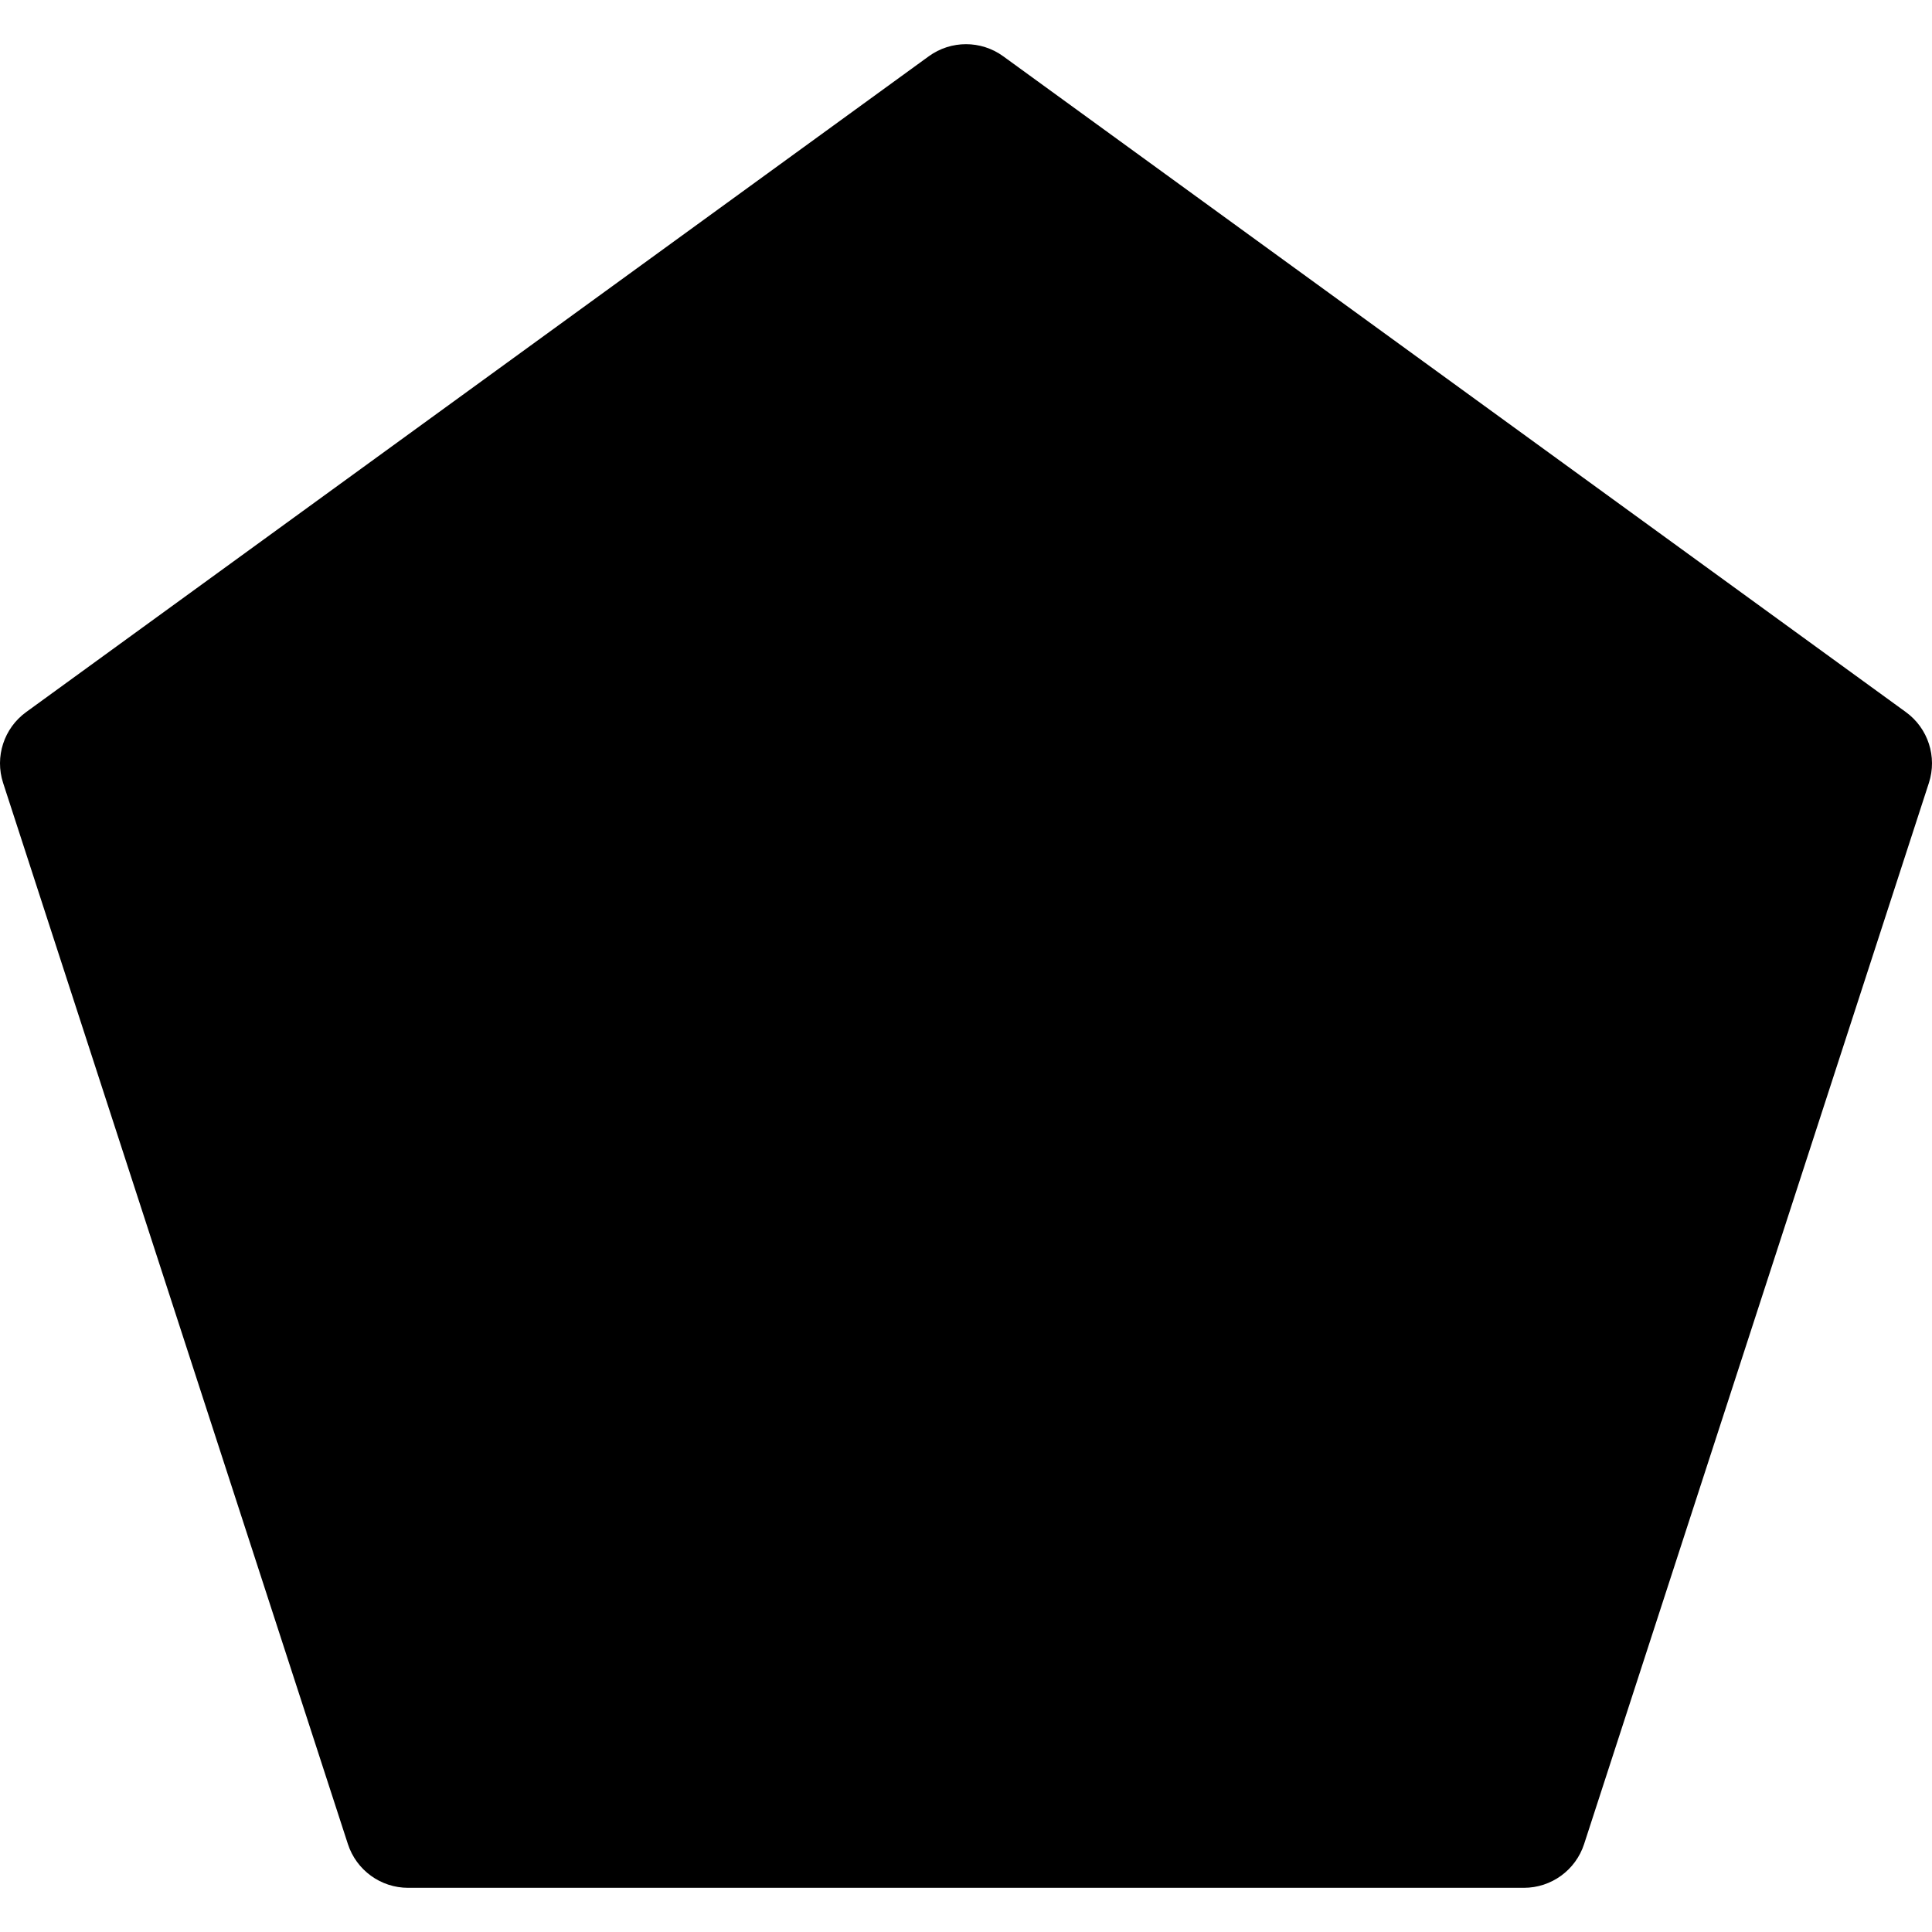
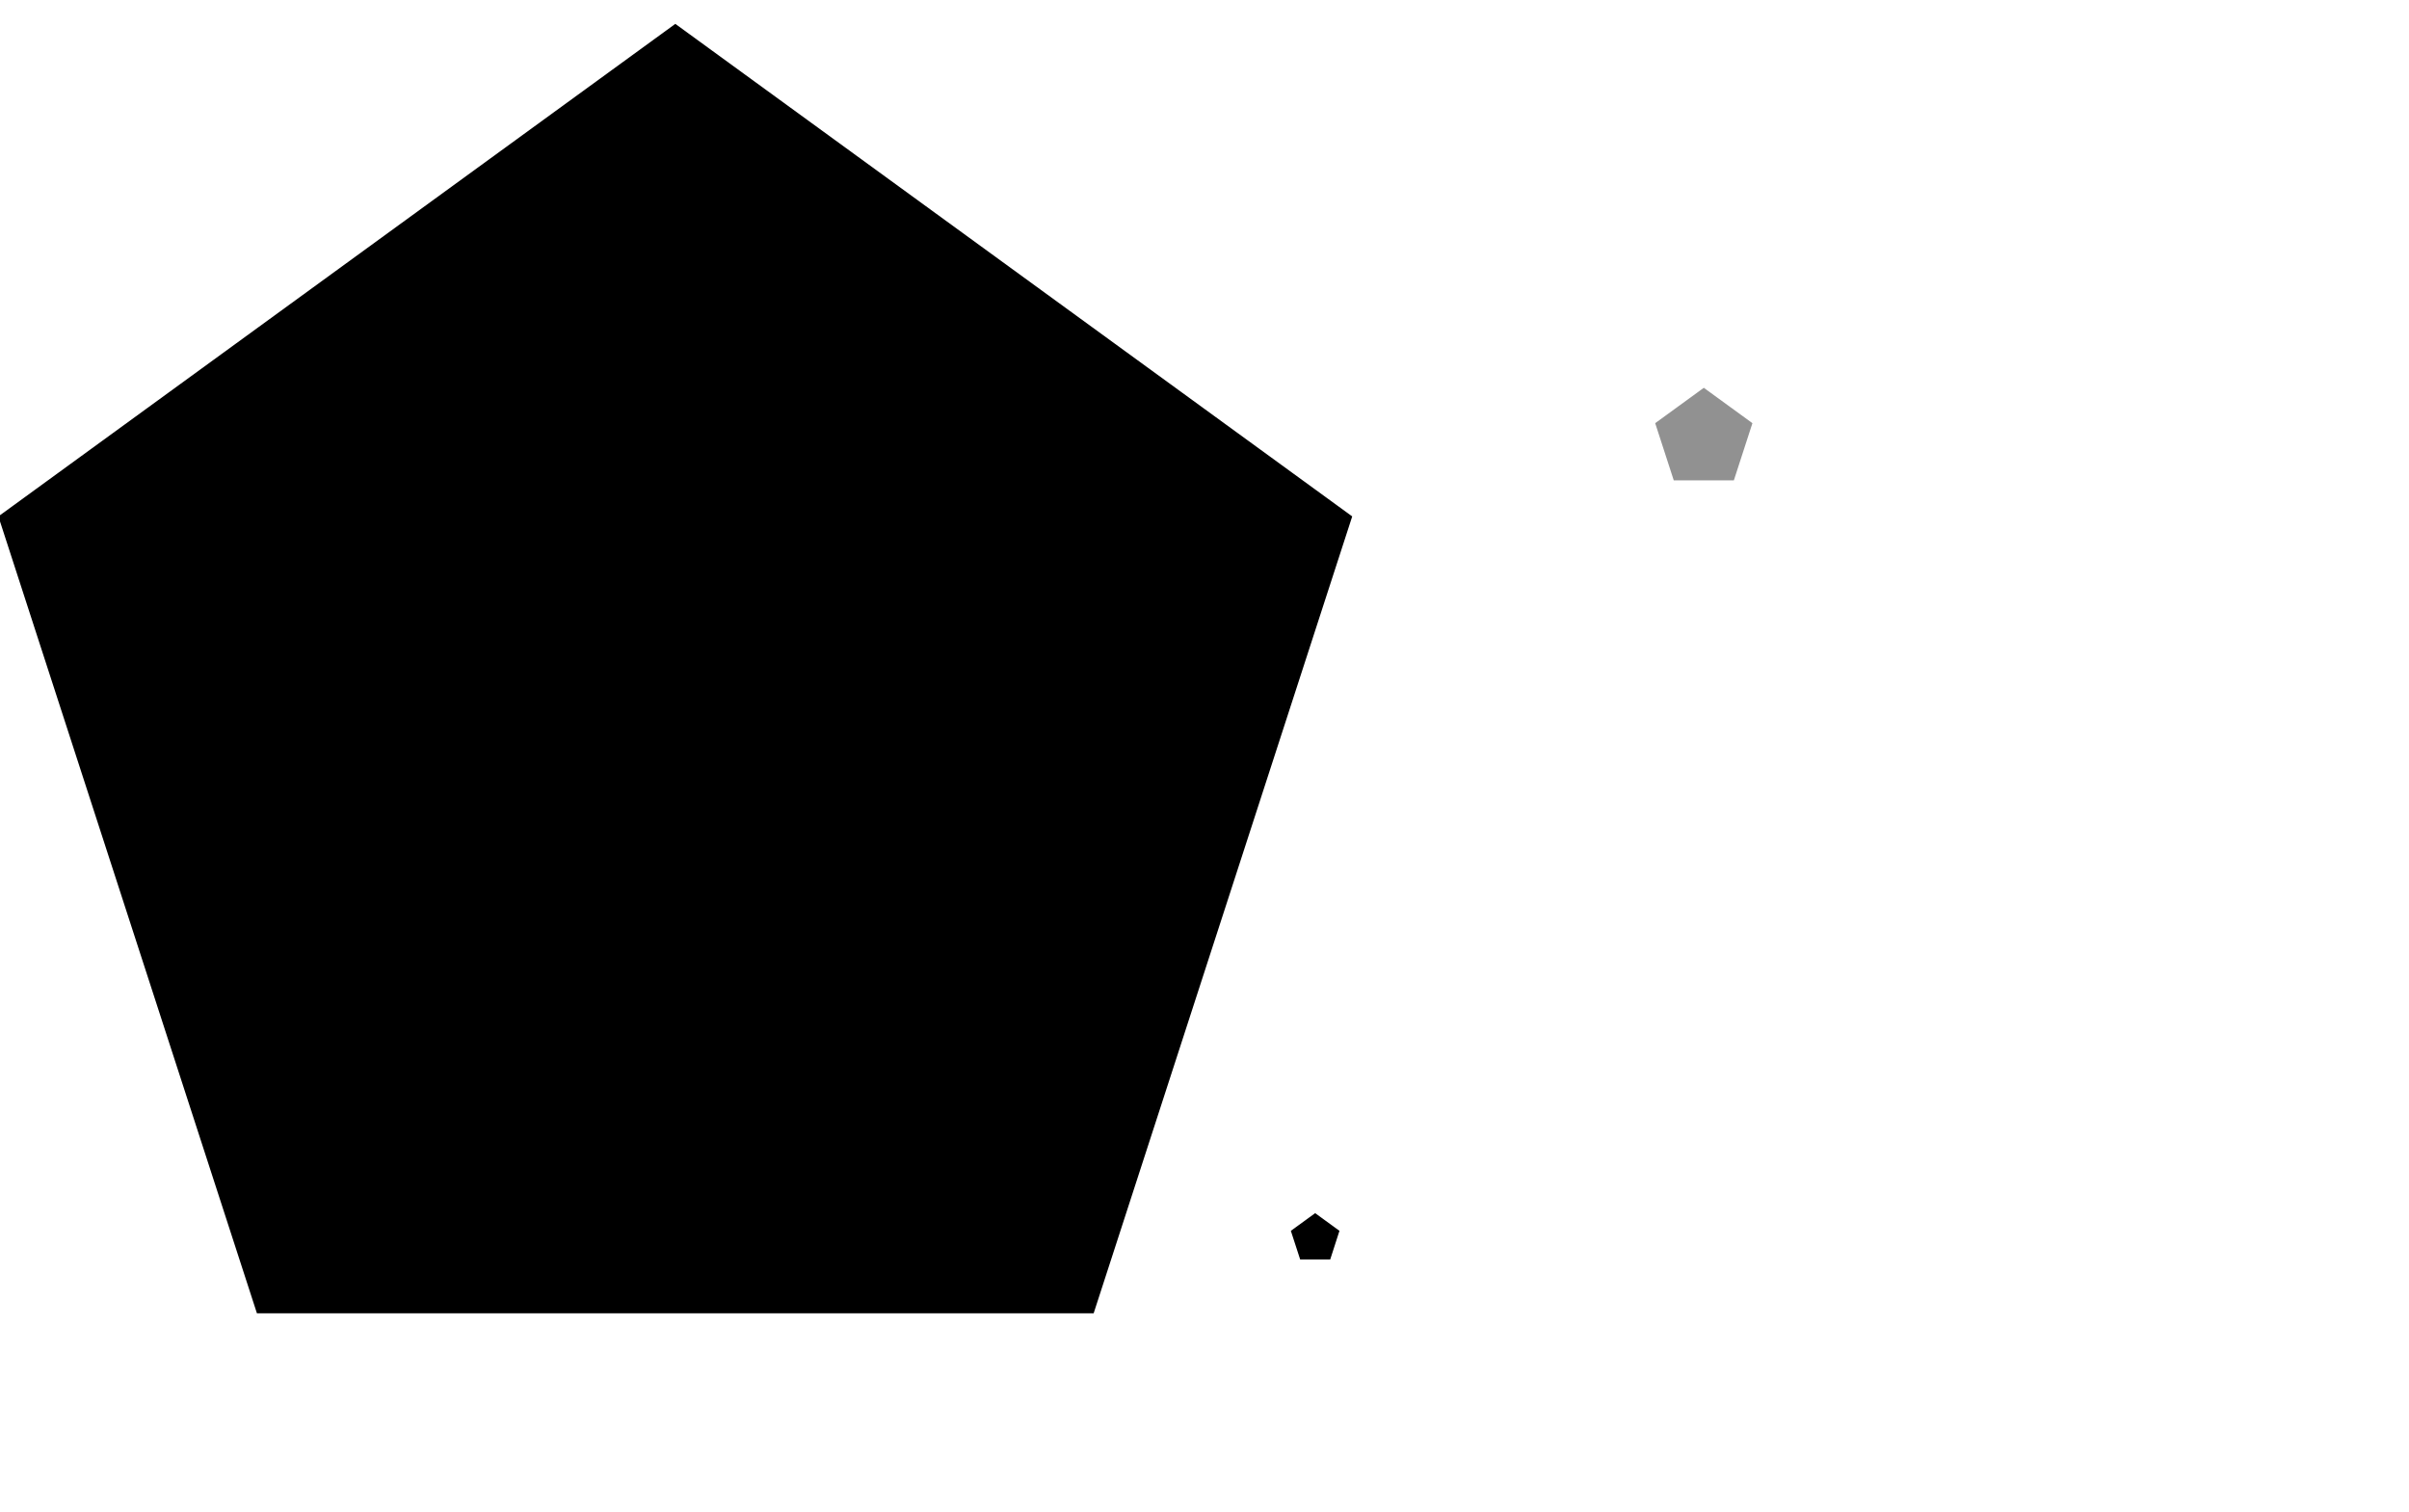
- <svg xmlns="http://www.w3.org/2000/svg" id="Layer_1" enable-background="new 0 0 503.038 503.038" height="512" viewBox="0 0 503.038 503.038" width="512">
-   <path d="m496.239 185.411-235.027-170.757c-5.781-4.199-13.605-4.199-19.387 0l-235.026 170.757c-5.78 4.199-8.198 11.643-5.991 18.437l89.772 276.291c2.208 6.794 8.539 11.395 15.684 11.395h290.51c7.145 0 13.476-4.6 15.684-11.395l89.772-276.291c2.207-6.794-.211-14.238-5.991-18.437z" />
+ <svg xmlns="http://www.w3.org/2000/svg" width="38.554" height="24.19" version="1.1" style="">
+   <rect id="backgroundrect" width="100%" height="100%" x="0" y="0" fill="none" stroke="none" />
+   <defs id="defs12" />
+   <g class="currentLayer" style="">
+     <path fill="" stroke-dashoffset="" fill-rule="nonzero" marker-start="" marker-mid="" marker-end="" id="svg_1" d="M-0.026,8.264 L10.808,0.382 L21.641,8.264 L17.503,21.017 L4.112,21.017 L-0.026,8.264 z" style="color: rgb(0, 0, 0);" class="" />
+     <path fill="" stroke-dashoffset="" fill-rule="nonzero" marker-start="" marker-mid="" marker-end="" id="svg_3" d="M20.659,19.697 L21.048,19.414 L21.437,19.697 L21.289,20.155 L20.808,20.155 L20.659,19.697 z" style="color: rgb(0, 0, 0);" />
+     <path fill="" fill-opacity="1" stroke="none" stroke-opacity="1" stroke-width="1" stroke-dasharray="none" stroke-linejoin="miter" stroke-linecap="butt" stroke-dashoffset="" fill-rule="nonzero" opacity="1" marker-start="" marker-mid="" marker-end="" id="svg_5" d="M5.203,15.824 " style="color: rgb(0, 0, 0);" />
+     <path fill="#919191" stroke-dashoffset="" fill-rule="nonzero" marker-start="" marker-mid="" marker-end="" id="svg_6" d="M26.49,6.772 L27.268,6.206 L28.046,6.772 L27.749,7.687 L26.787,7.687 L26.49,6.772 z" style="color: rgb(0, 0, 0);" />
+   </g>
</svg>
